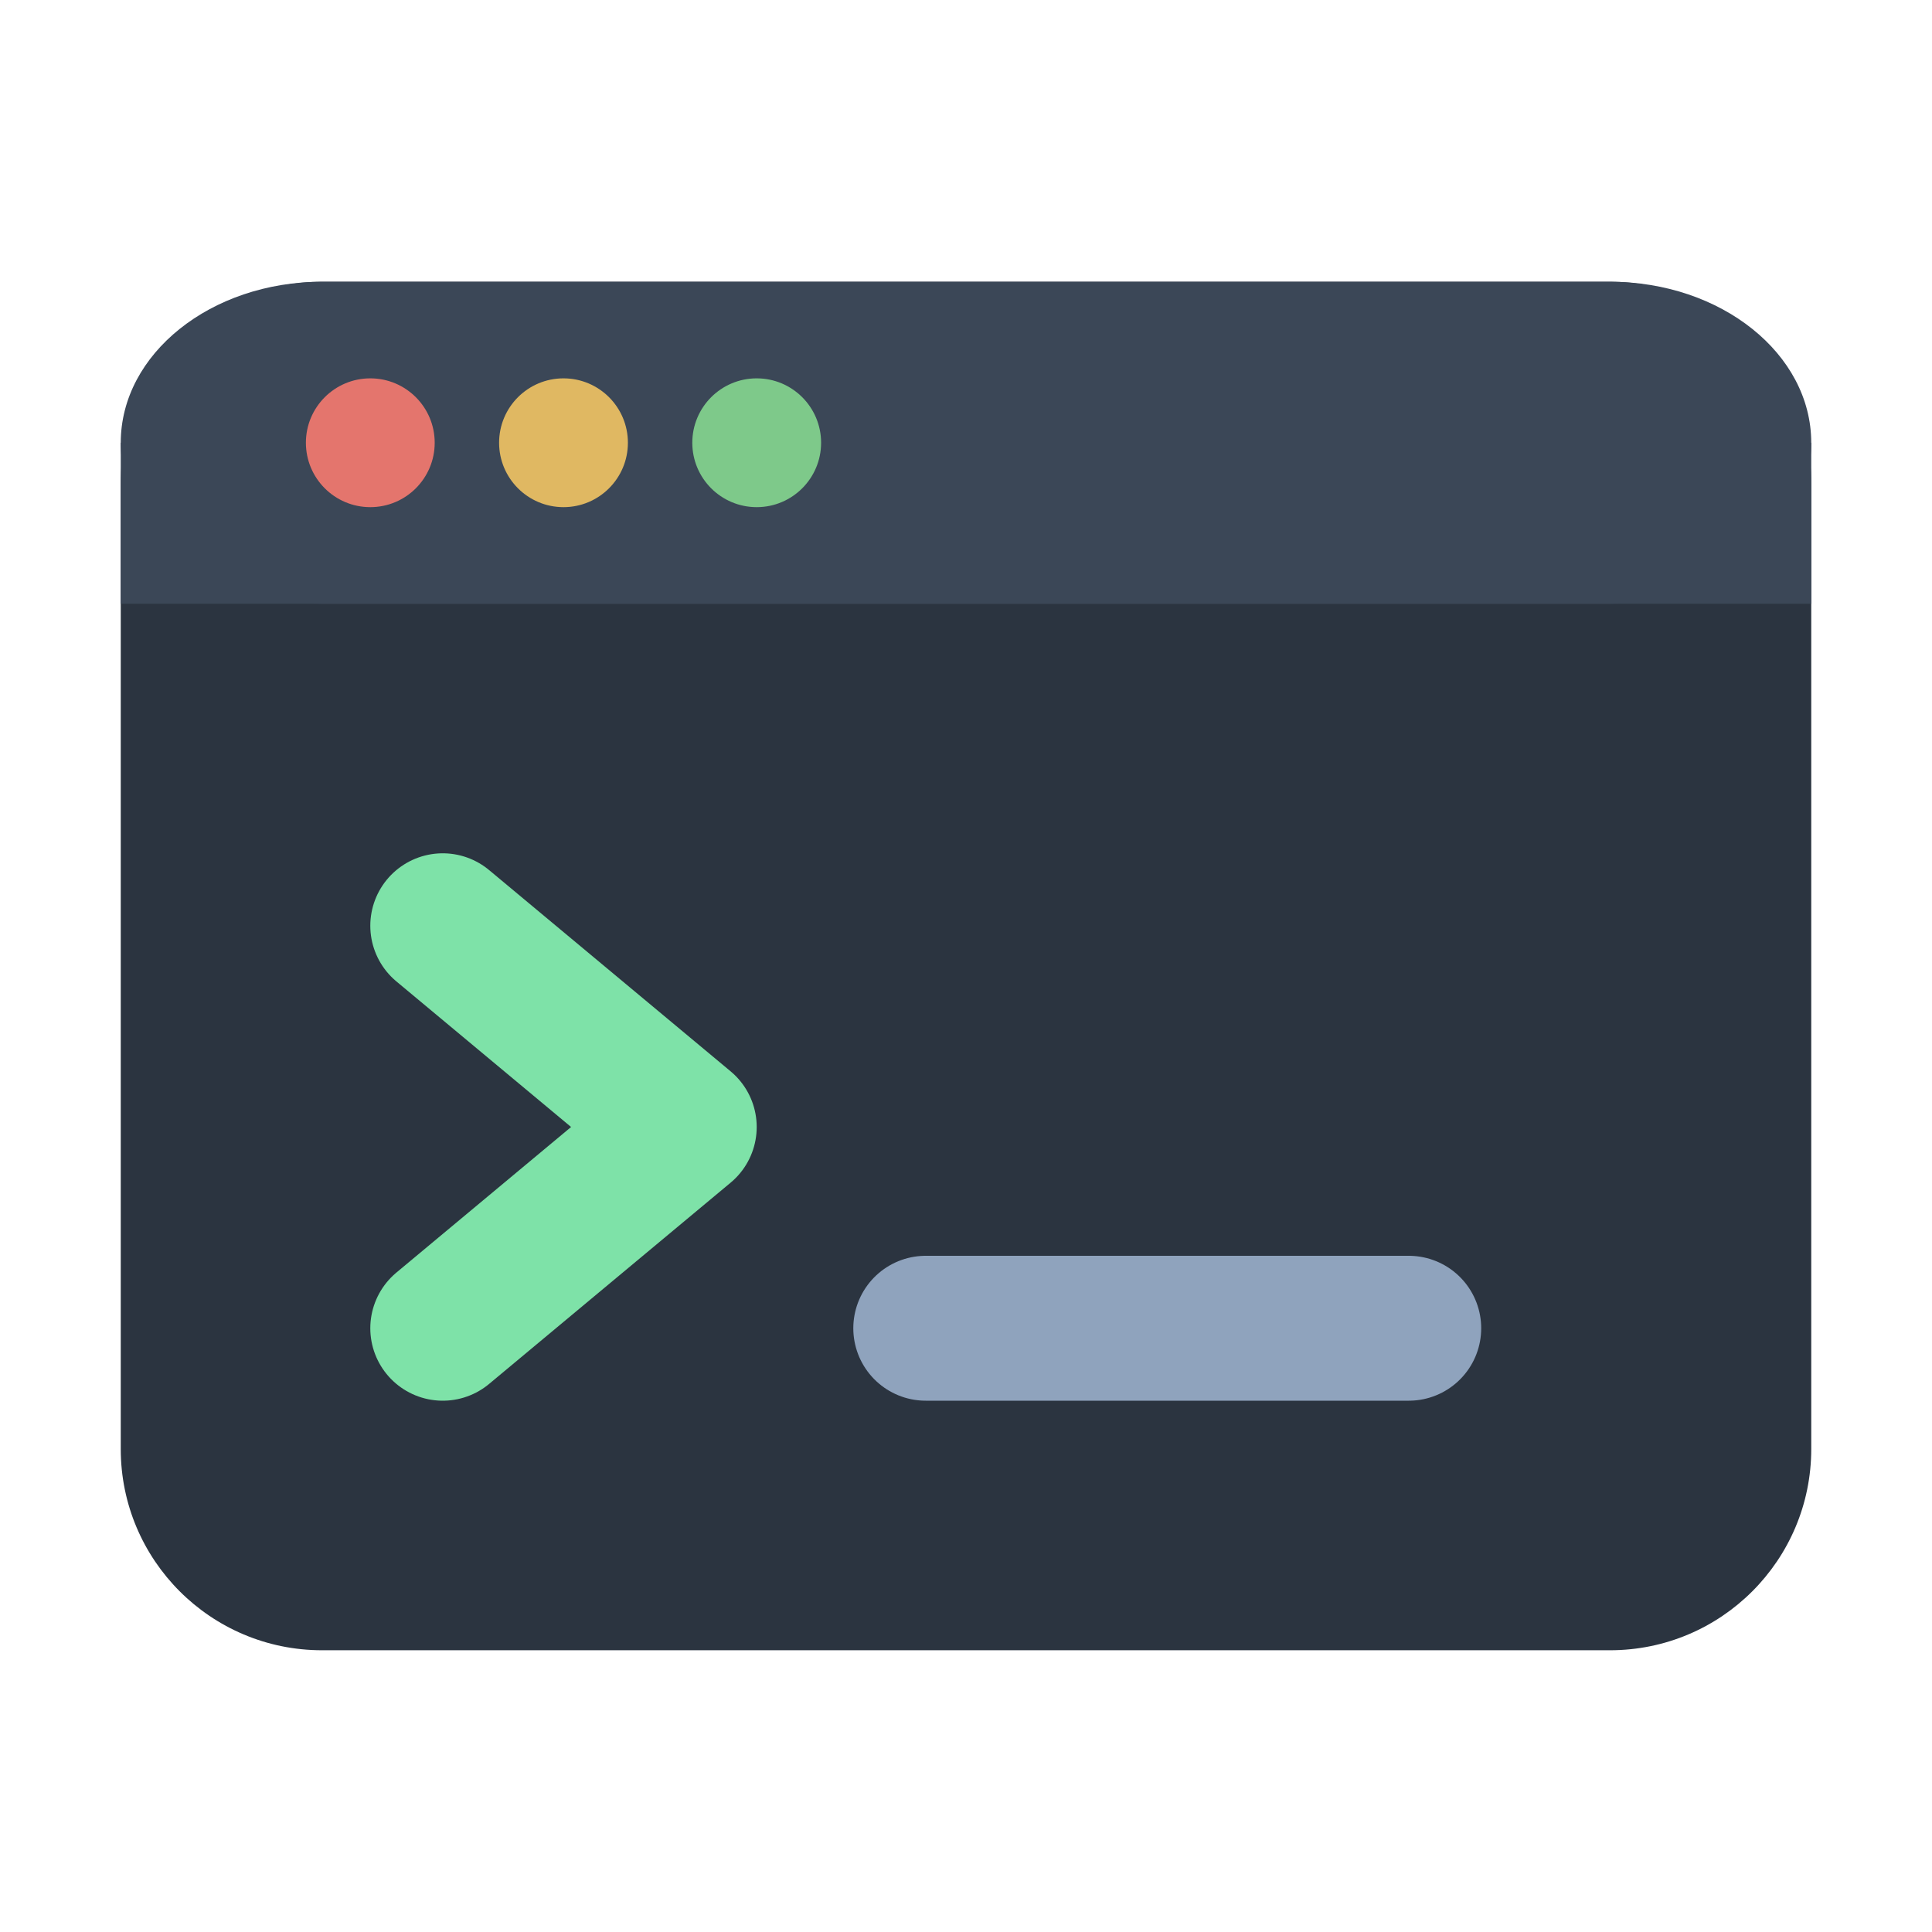
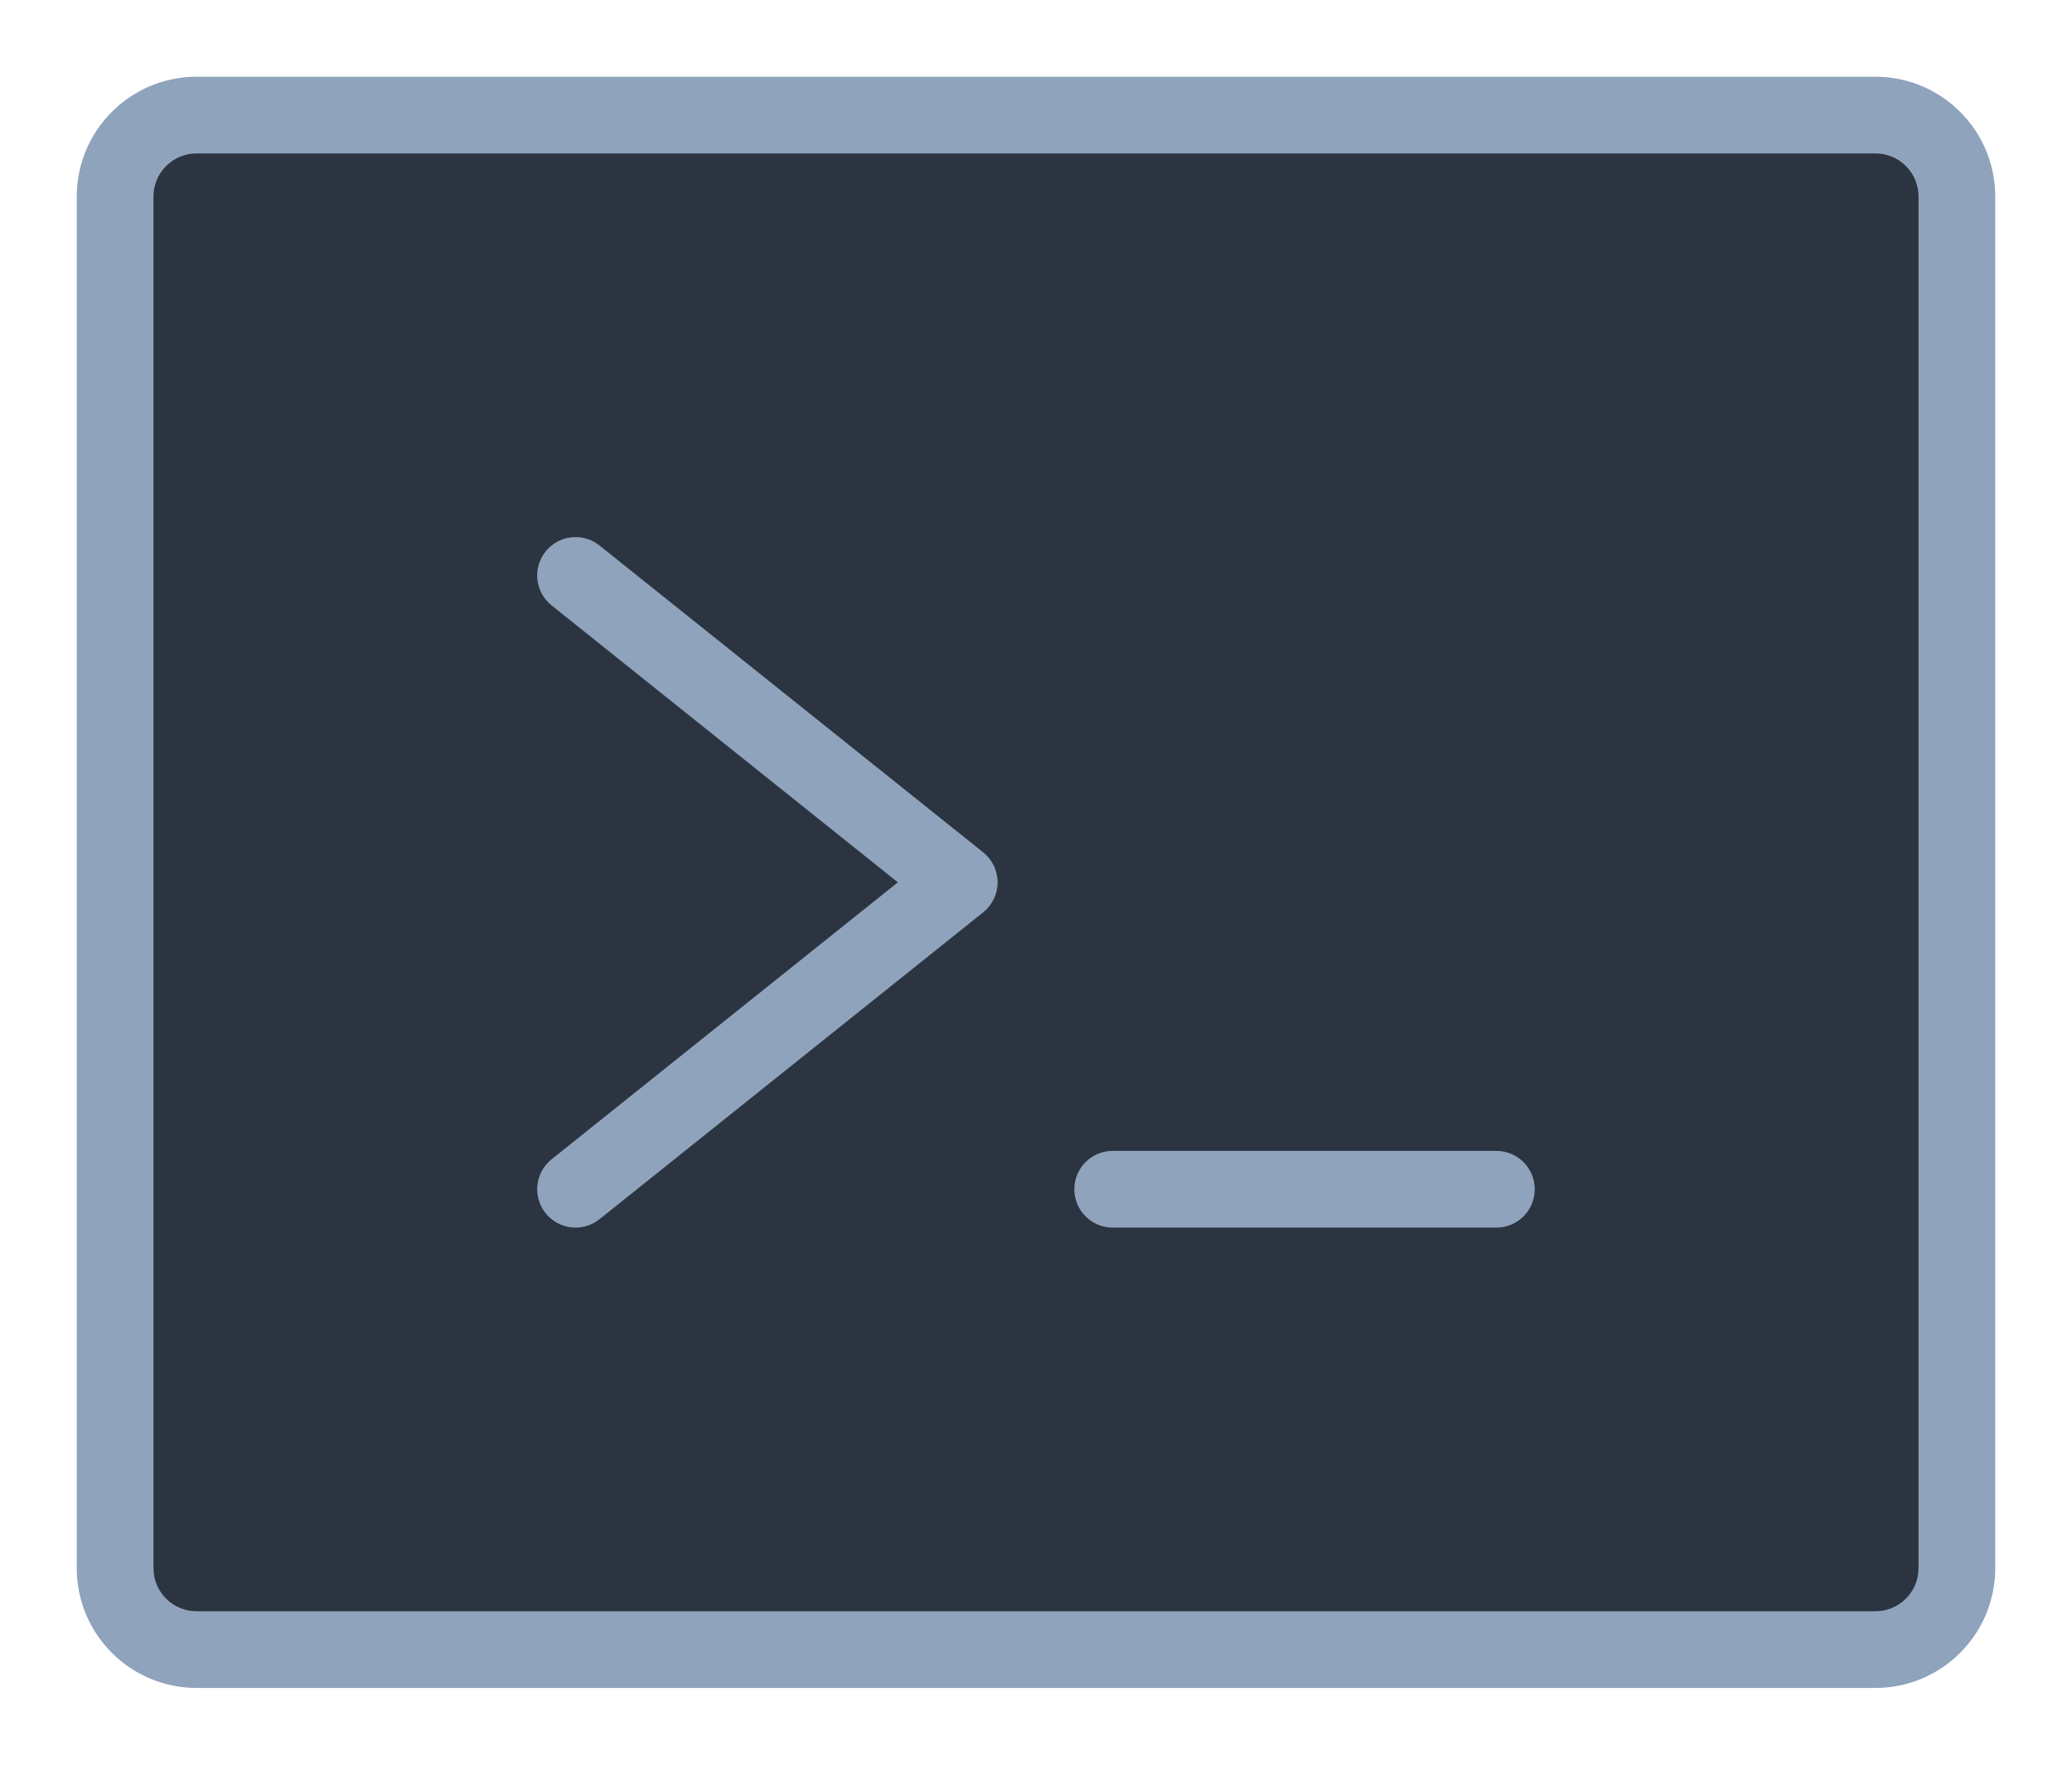
- <svg xmlns="http://www.w3.org/2000/svg" viewBox="0 0 24 24">
-   <rect x="1.5" y="3.5" width="21" height="17" rx="2.5" fill="#2b3440" />
-   <rect x="1.5" y="3.5" width="21" height="4" rx="2.5" fill="#3b4757" />
-   <rect x="1.5" y="5.5" width="21" height="2" fill="#3b4757" />
-   <circle cx="4.6" cy="5.5" r="0.8" fill="#e4756d" />
-   <circle cx="7" cy="5.5" r="0.8" fill="#e0b862" />
-   <circle cx="9.4" cy="5.5" r="0.8" fill="#7ec98a" />
-   <path d="M5.5 11.5L8.5 14l-3 2.5" fill="none" stroke="#7ee2a8" stroke-width="1.8" stroke-linecap="round" stroke-linejoin="round" />
-   <path d="M11.5 16.5h6" fill="none" stroke="#8fa3bd" stroke-width="1.8" stroke-linecap="round" />
+ <svg xmlns="http://www.w3.org/2000/svg" viewBox="20 36 216 184">
+   <rect x="32" y="48" width="192" height="160" rx="8" fill="#2b3440" />
+   <path fill="#8fa3bd" d="M122.499,124.876a4.001,4.001,0,0,1,0,6.247l-40,32a4,4,0,0,1-4.998-6.247L113.597,128,77.501,99.124a4,4,0,0,1,4.998-6.247ZM175.994,156h-40a4,4,0,0,0,0,8h40a4,4,0,1,0,0-8ZM228,56.485v143.029A12.499,12.499,0,0,1,215.515,212H40.485A12.499,12.499,0,0,1,28,199.515V56.485A12.499,12.499,0,0,1,40.485,44h175.029A12.499,12.499,0,0,1,228,56.485Zm-8,0A4.49,4.49,0,0,0,215.515,52H40.485A4.49,4.49,0,0,0,36,56.485v143.029A4.49,4.49,0,0,0,40.485,204h175.029A4.49,4.49,0,0,0,220,199.515Z" />
</svg>
